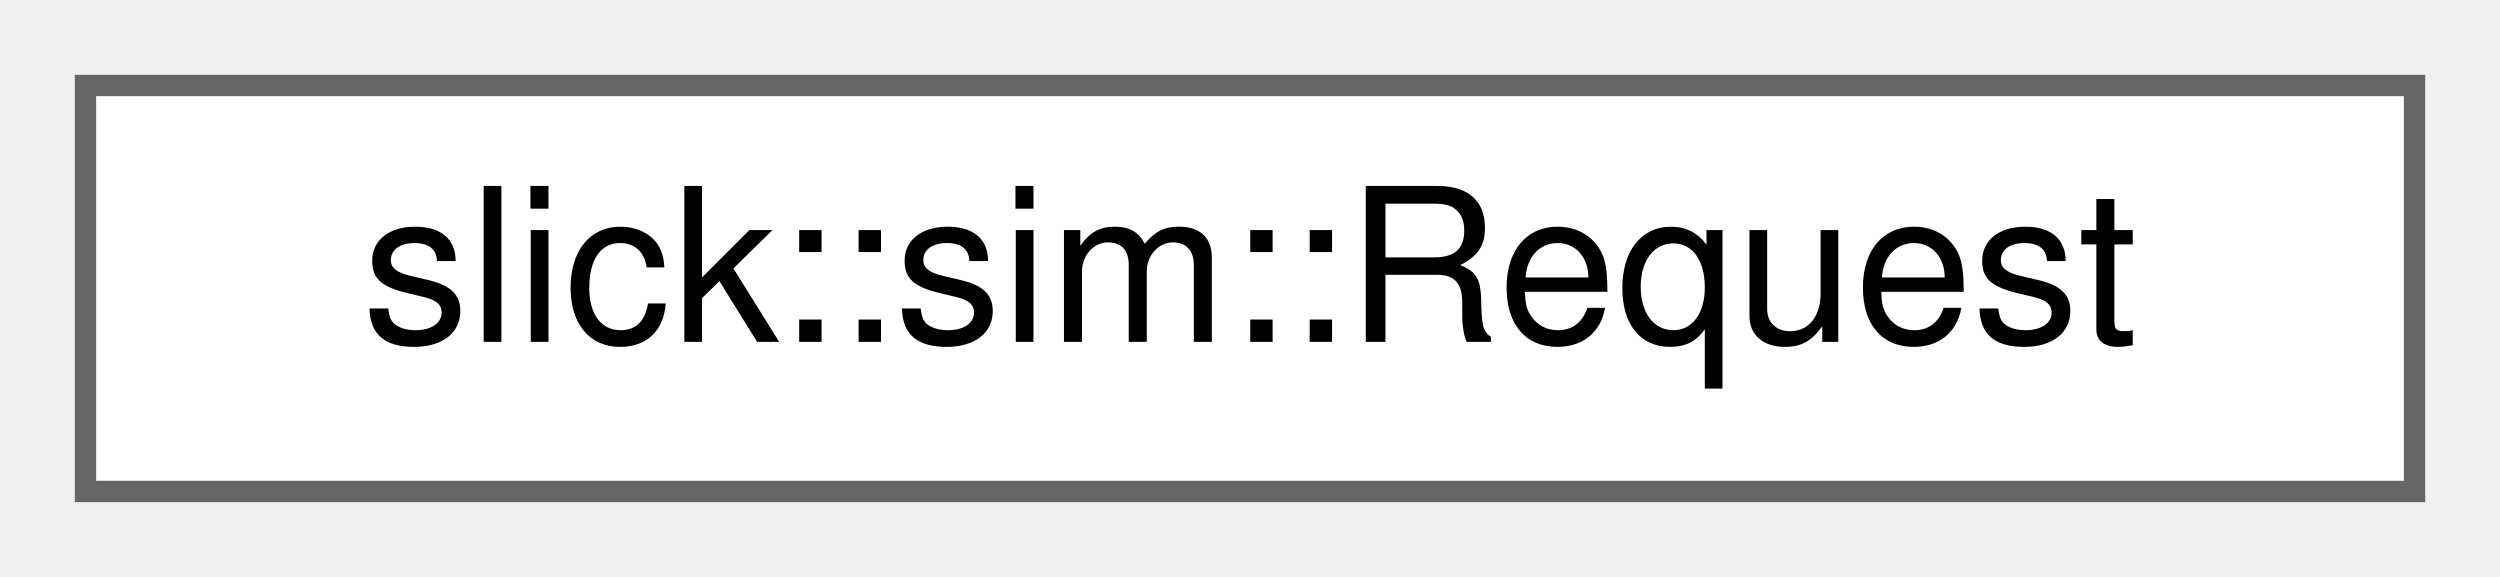
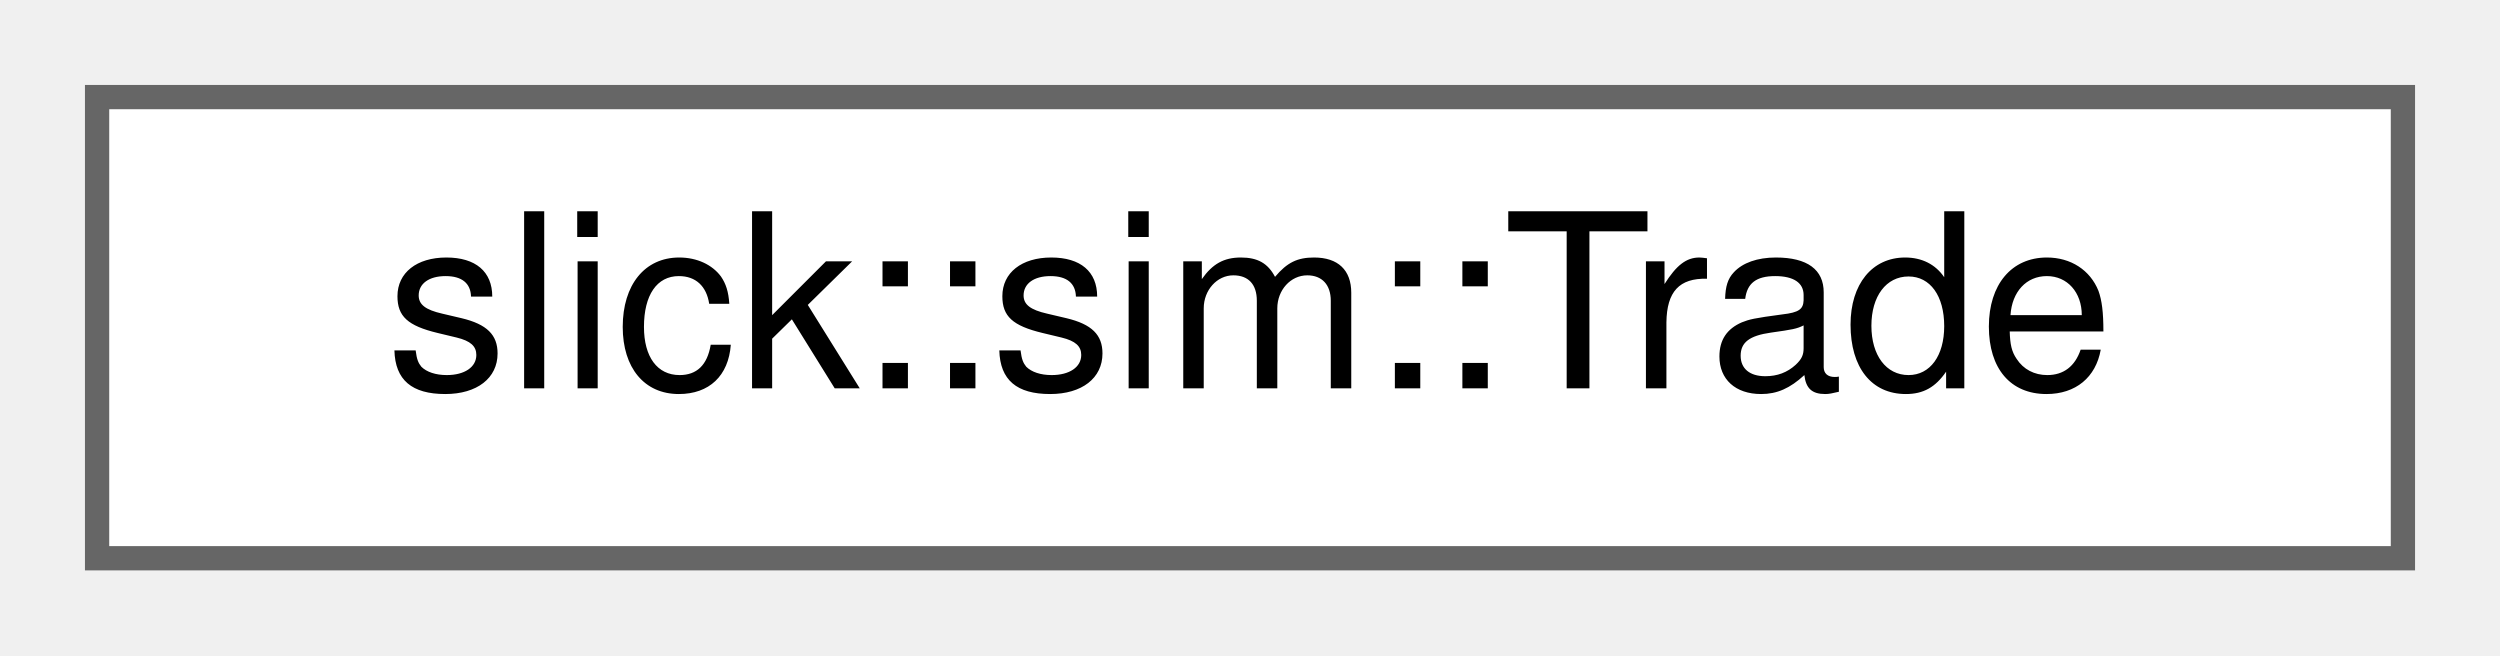
- <svg xmlns="http://www.w3.org/2000/svg" xmlns:xlink="http://www.w3.org/1999/xlink" width="117pt" height="27pt" viewBox="0.00 0.00 117.00 27.00">
+ <svg xmlns="http://www.w3.org/2000/svg" xmlns:xlink="http://www.w3.org/1999/xlink" width="103pt" height="27pt" viewBox="0.00 0.00 103.00 27.00">
  <g id="graph0" class="graph" transform="scale(1 1) rotate(0) translate(4 23)">
    <g id="Node000000" class="node">
      <g id="a_Node000000">
-         <a xlink:href="structslick_1_1sim_1_1Request.html" target="_top" xlink:title=" ">
-           <polygon fill="white" stroke="#666666" points="109,-19 0,-19 0,0 109,0 109,-19" />
-           <text text-anchor="middle" x="54.5" y="-7" font-family="Helvetica,sans-Serif" font-size="10.00">slick::sim::Request</text>
+         <a xlink:href="structslick_1_1sim_1_1Trade.html" target="_top" xlink:title=" ">
+           <polygon fill="white" stroke="#666666" points="95,-19 0,-19 0,0 95,0 95,-19" />
+           <text text-anchor="middle" x="47.5" y="-7" font-family="Helvetica,sans-Serif" font-size="10.00">slick::sim::Trade</text>
        </a>
      </g>
    </g>
  </g>
</svg>
